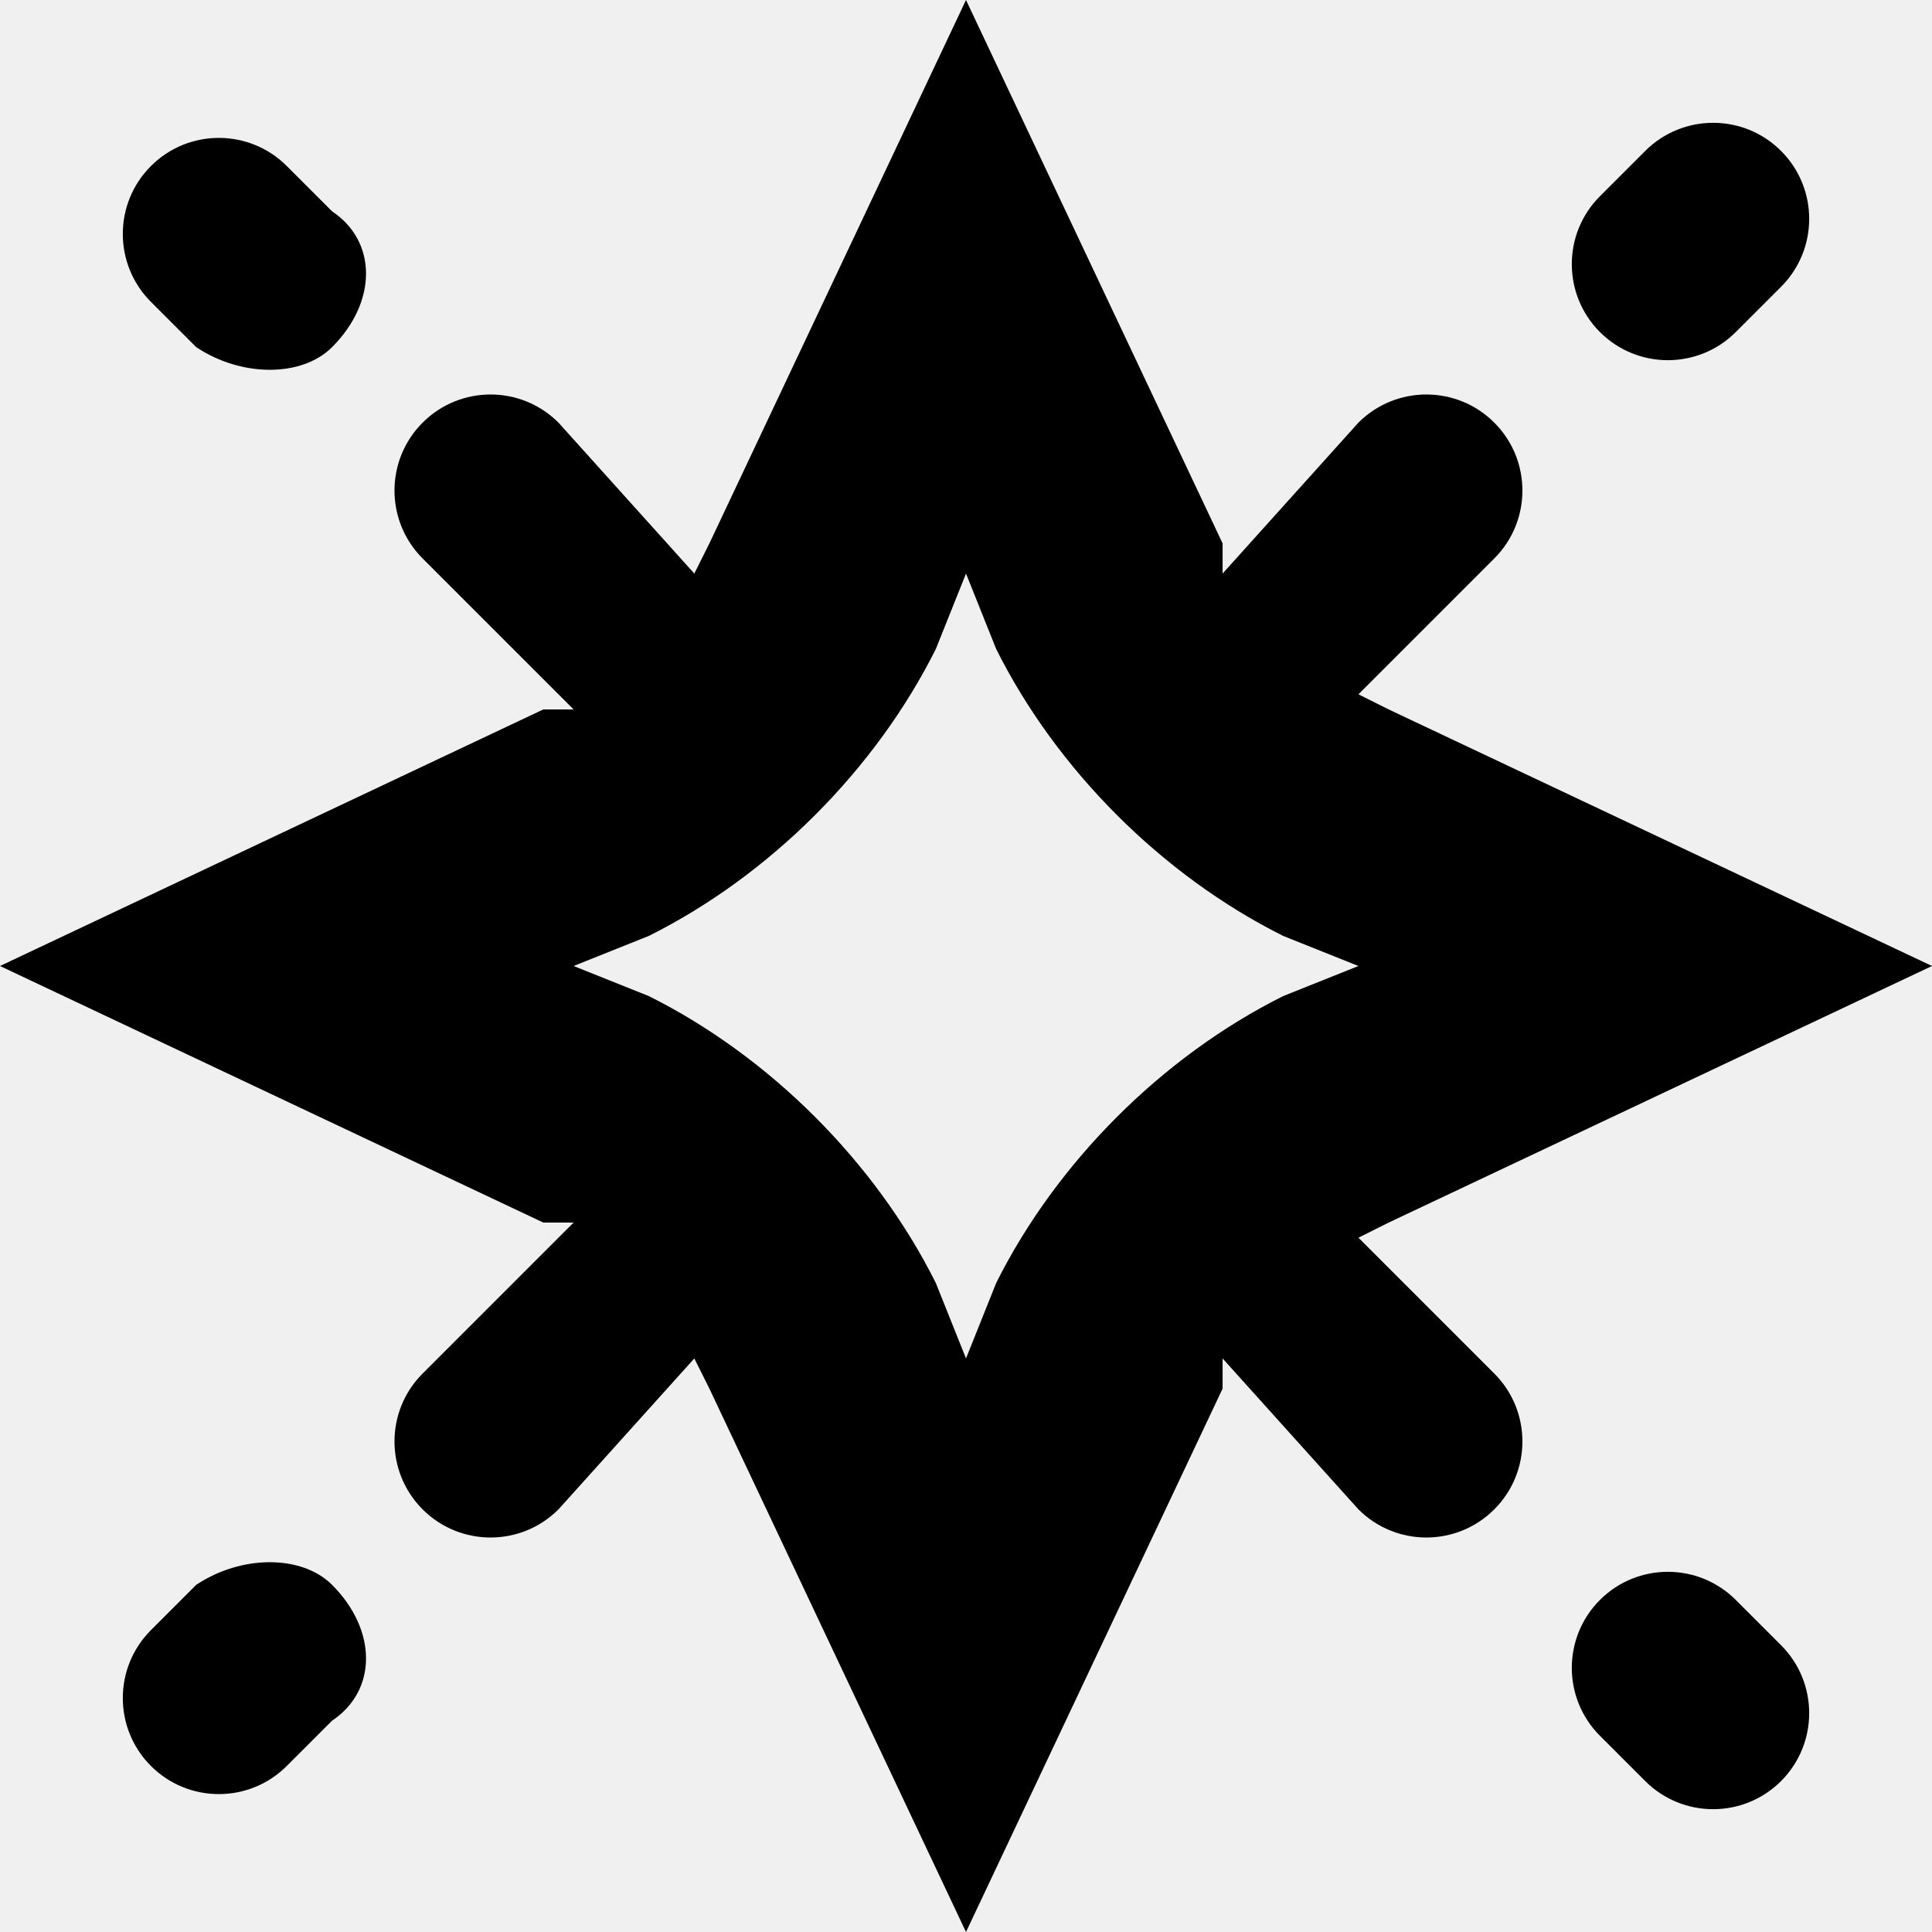
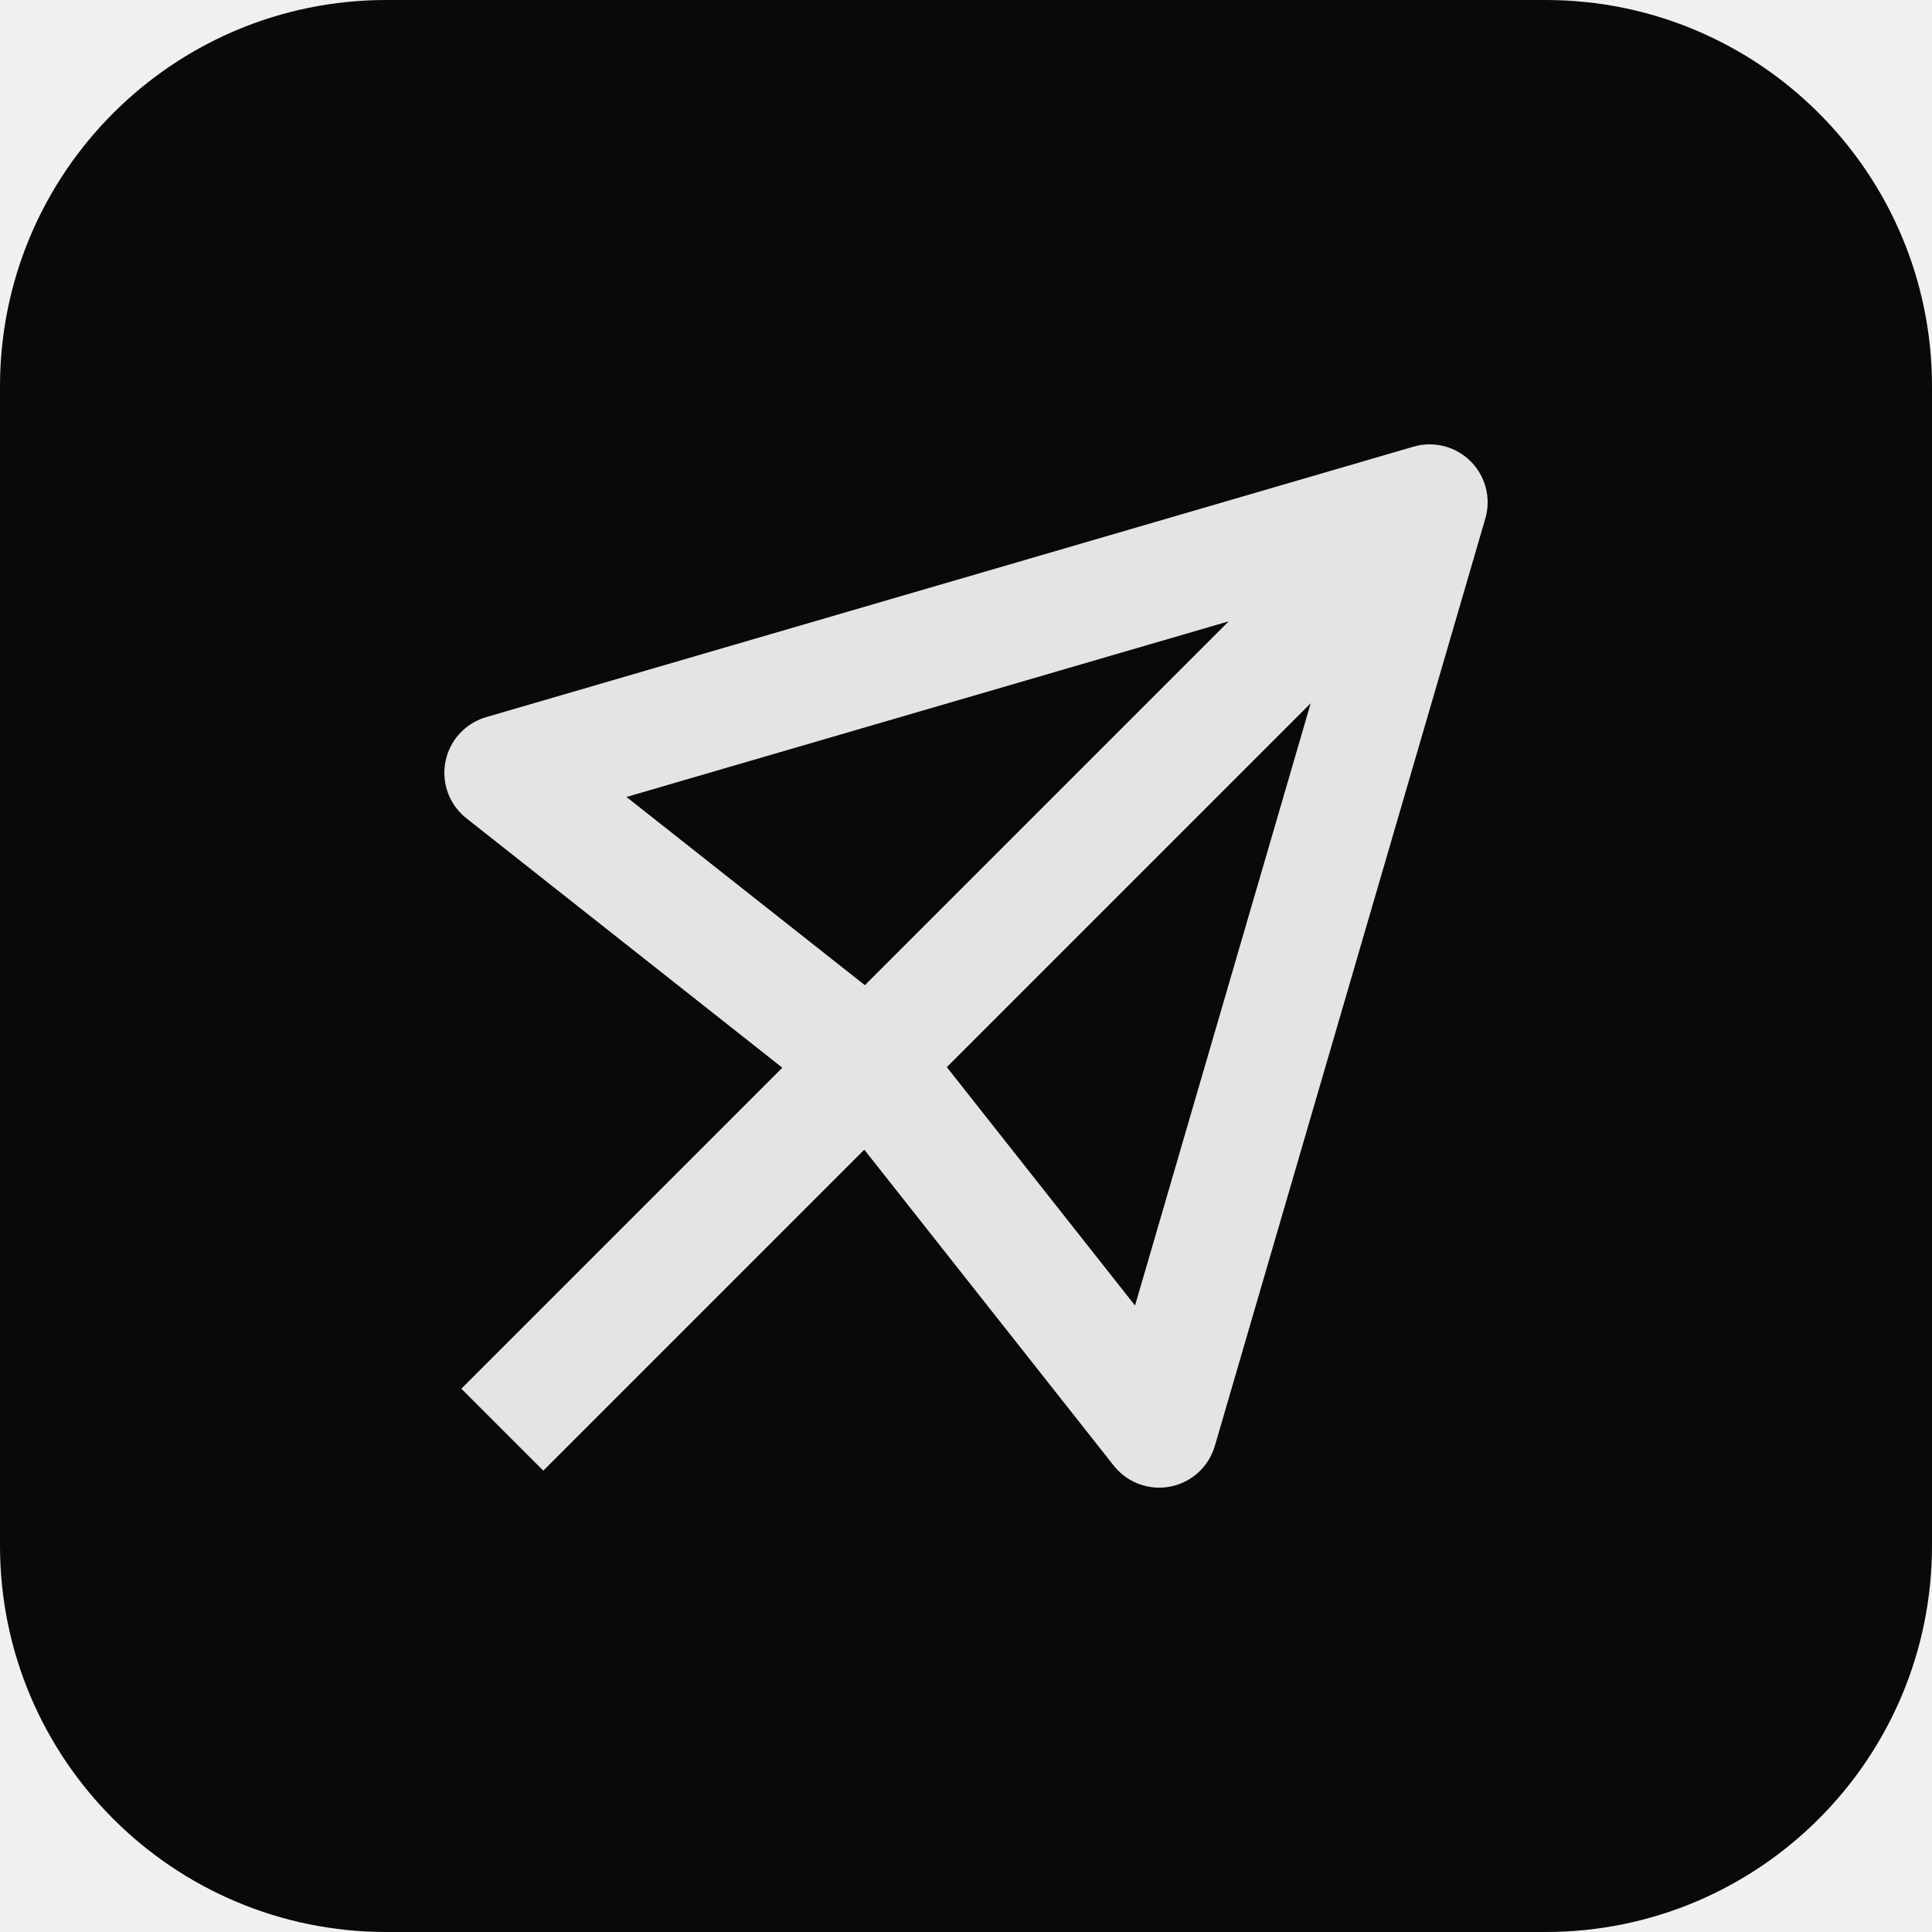
- <svg xmlns="http://www.w3.org/2000/svg" viewBox="0 0 128 128">
-   <path fill-rule="evenodd" d="M81 36 64 0 47 36l-1 2-9-10a6 6 0 0 0-9 9l10 10h-2L0 64l36 17h2L28 91a6 6 0 1 0 9 9l9-10 1 2 17 36 17-36v-2l9 10a6 6 0 1 0 9-9l-9-9 2-1 36-17-36-17-2-1 9-9a6 6 0 1 0-9-9l-9 10v-2Zm-17 2-2 5c-4 8-11 15-19 19l-5 2 5 2c8 4 15 11 19 19l2 5 2-5c4-8 11-15 19-19l5-2-5-2c-8-4-15-11-19-19l-2-5Z" clip-rule="evenodd" />
-   <path d="M118 19a6 6 0 0 0-9-9l-3 3a6 6 0 1 0 9 9l3-3Zm-96 4c-2 2-6 2-9 0l-3-3a6 6 0 1 1 9-9l3 3c3 2 3 6 0 9Zm0 82c-2-2-6-2-9 0l-3 3a6 6 0 1 0 9 9l3-3c3-2 3-6 0-9Zm96 4a6 6 0 0 1-9 9l-3-3a6 6 0 1 1 9-9l3 3Z" />
-   <style>path{fill:#000}@media (prefers-color-scheme:dark){path{fill:#fff}}</style>
+ <svg xmlns="http://www.w3.org/2000/svg" viewBox="0 0 100 100">
+   <rect width="100" height="100" rx="20" fill="#09090b" />
+   <path d="M74 26L26 74M74 26L60 74L45 55L26 40L74 26Z" stroke="#e4e4e7" stroke-width="6" stroke-linejoin="round" fill="none" />
</svg>
